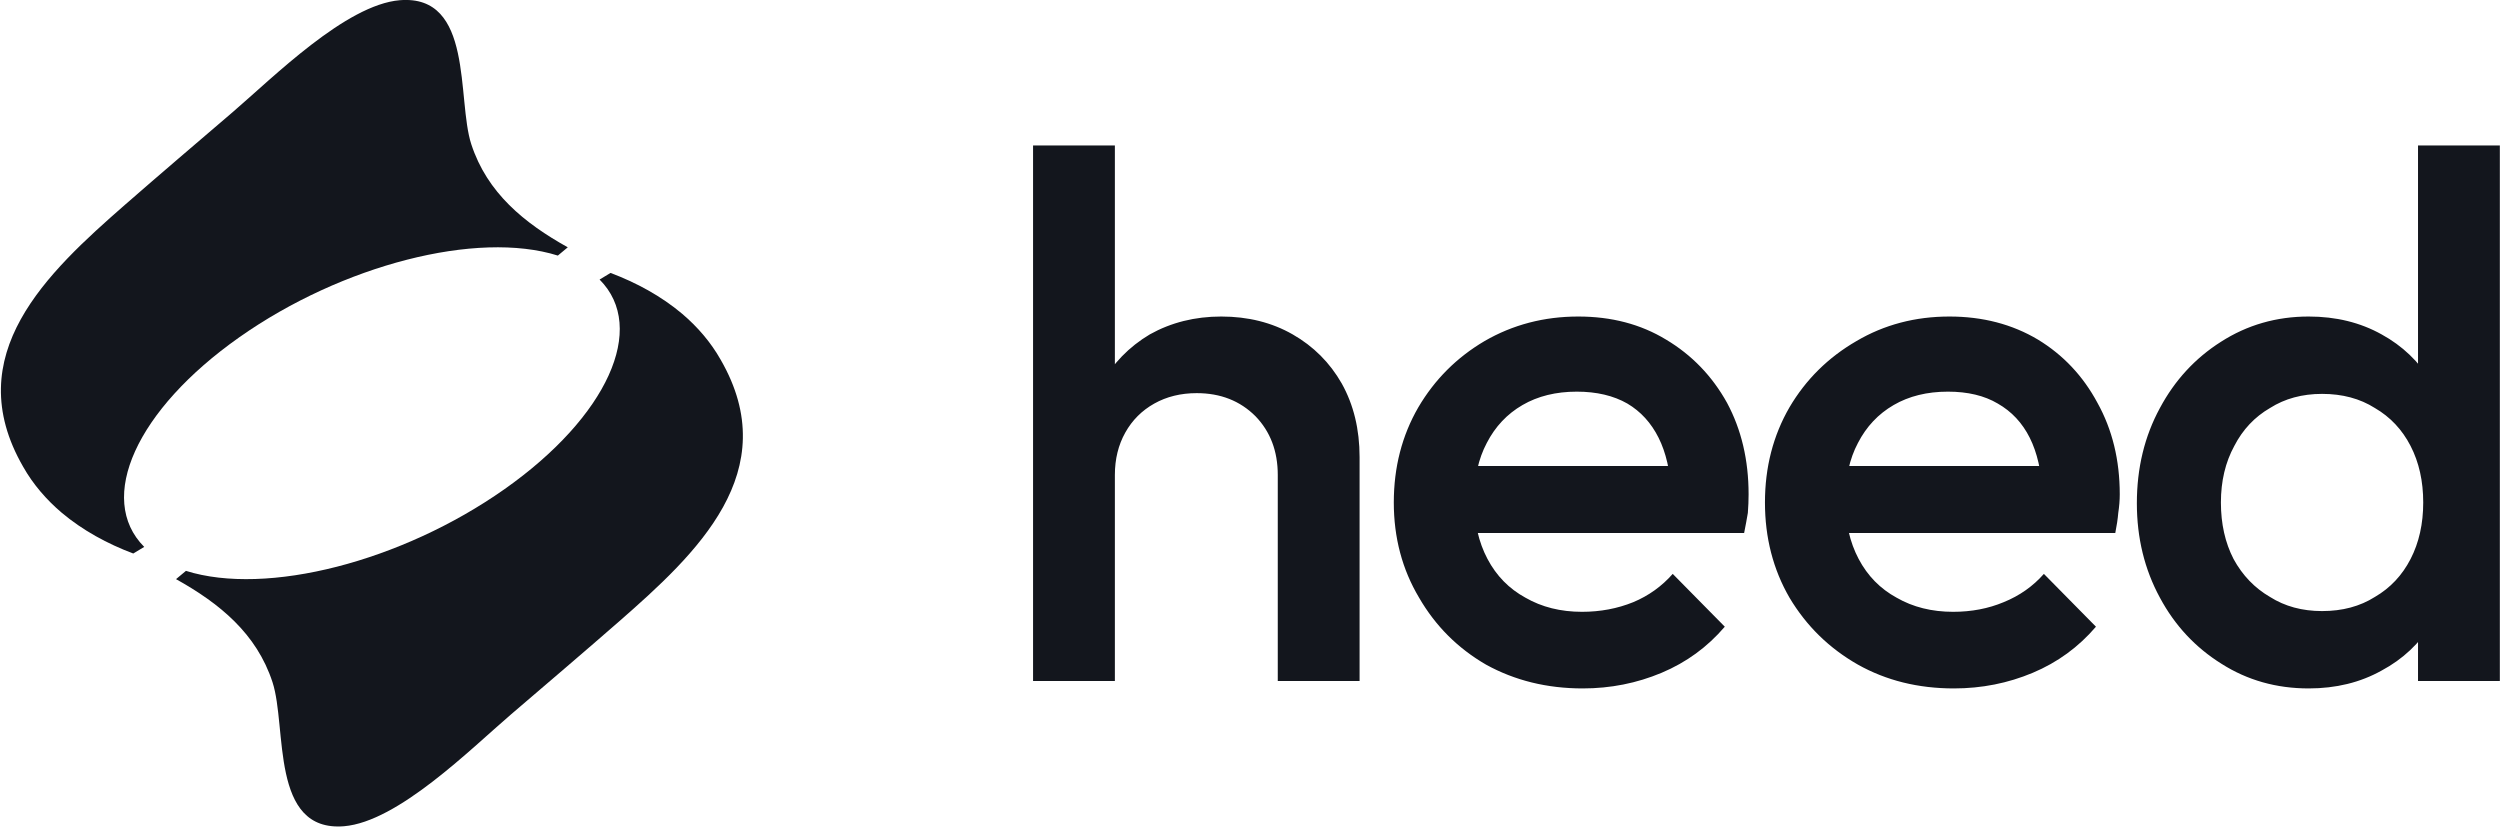
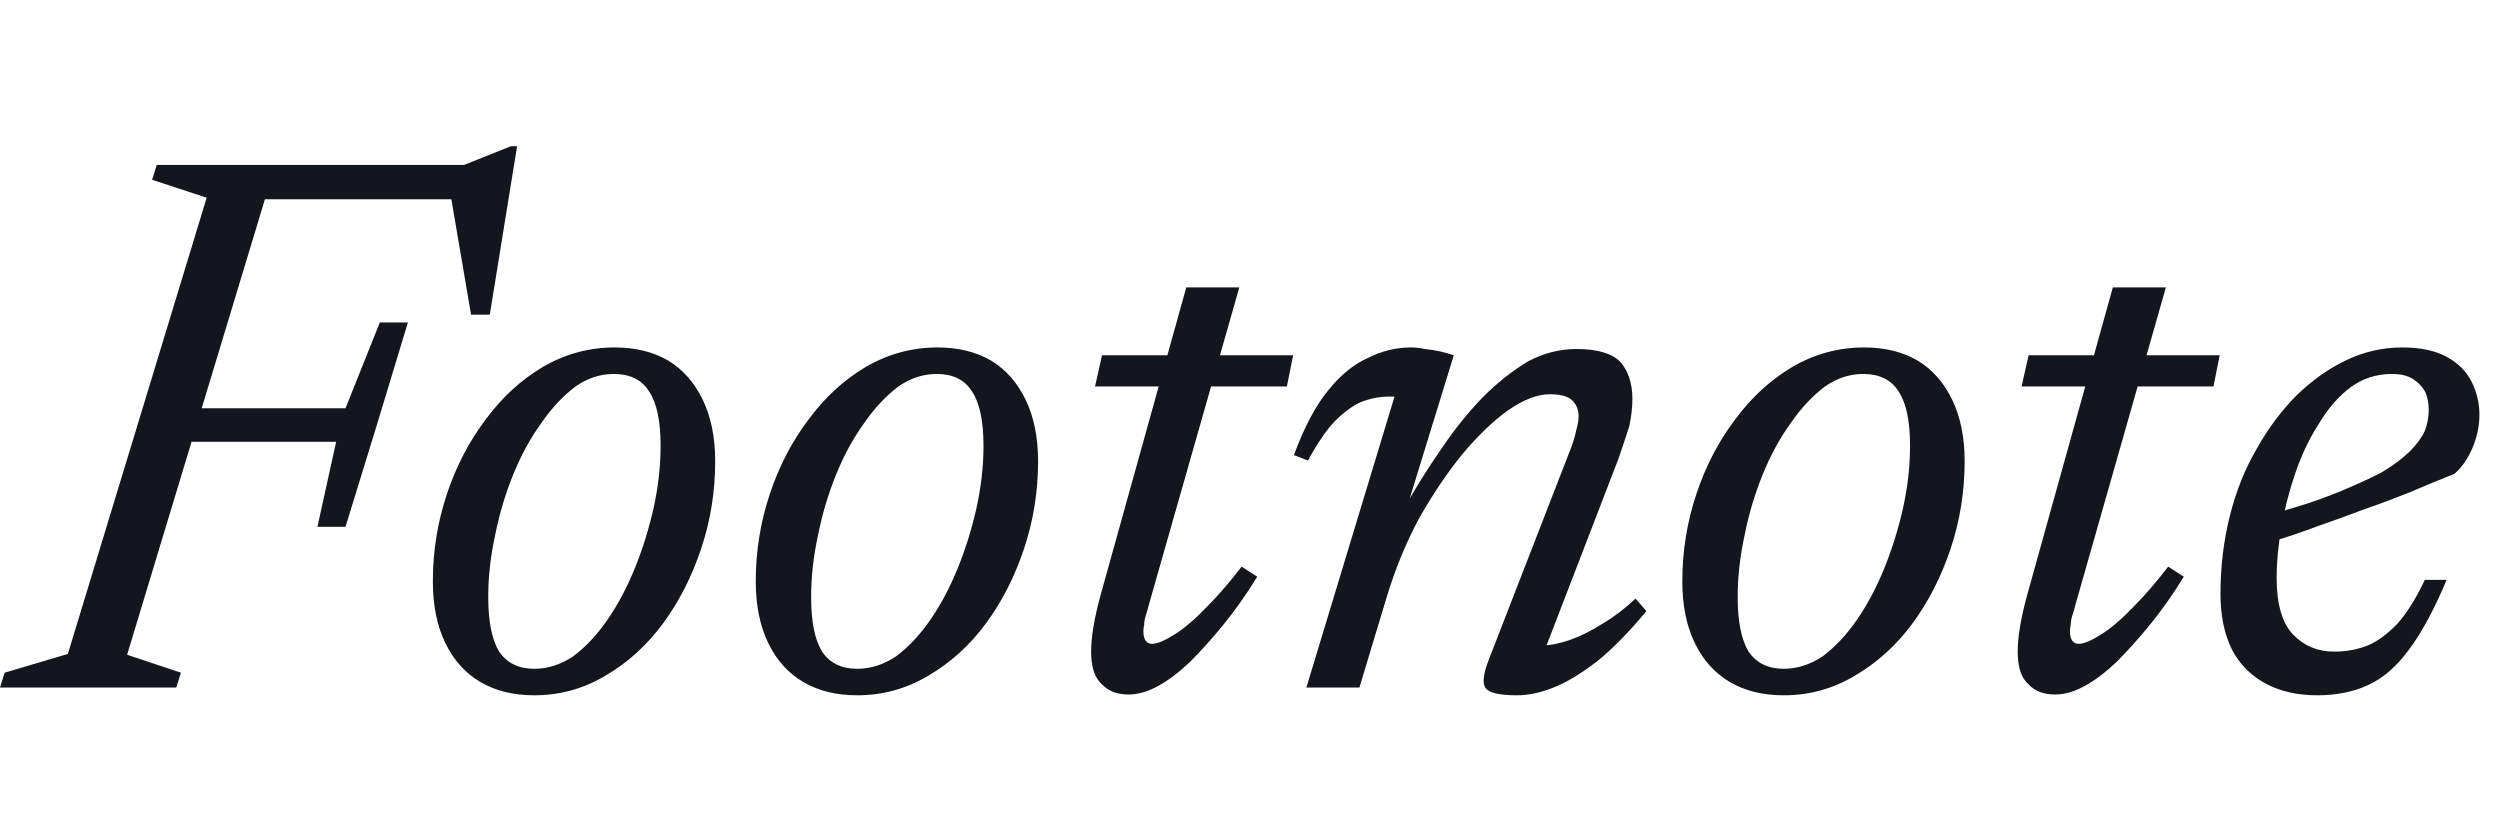
- <svg xmlns="http://www.w3.org/2000/svg" viewBox="0 0 121 40" width="121" height="40" fill="#13161d">
-   <path d="m27 12.37.48-.4c-2.1-1.17-3.9-2.63-4.67-4.99-.71-2.18.13-7.26-3.46-6.97-2.61.22-6.11 3.72-8.08 5.41-1.74 1.49-3.49 2.98-5.22 4.49-3.76 3.29-8.05 7.27-4.93 12.68.48.85 1.12 1.59 1.86 2.22 1.02.86 2.22 1.51 3.47 1.98l.53-.32a12.93 6.43 154.6 0 1 20.02-14.1z" />
-   <path transform="rotate(180 18 20)" d="m27 12.37.48-.4c-2.1-1.17-3.9-2.63-4.67-4.99-.71-2.18.13-7.26-3.46-6.97-2.61.22-6.11 3.72-8.08 5.41-1.74 1.49-3.49 2.98-5.22 4.49-3.76 3.29-8.05 7.27-4.93 12.68.48.85 1.12 1.59 1.86 2.22 1.02.86 2.22 1.51 3.47 1.98l.53-.32a12.93 6.43 154.6 0 1 20.02-14.1z" />
-   <path transform="matrix(.036 0 0 .036 47.804 32.96)" d="m390 0v-277q0-48-30-79-31-31-79-31-32 0-57 14-25 14-39 39-14 25-14 57l-43-24q0-55 24-97 24-43 66-68 43-24 96-24 54 0 96 24 42 24 66 66 24 43 24 99v301zm-329 0v-720h110v720zm739 10q-72 0-130-32-57-33-90-90-34-57-34-128 0-71 33-128 33-56 89-89 57-33 126-33 67 0 118 31 52 31 82 85 29 54 29 123 0 12-1 25-2 12-5 27h-394v-90h337l-41 36q-2-44-17-74-15-30-42-46-28-16-68-16-42 0-73 18-31 18-48 51-17 32-17 77 0 45 18 79 18 34 51 52 33 19 76 19 37 0 69-13 31-13 53-38l70 71q-35 41-85 62-50 21-106 21zm499 0q-72 0-129-32-58-33-92-90-33-57-33-128 0-71 33-128 33-56 90-89 56-33 125-33 67 0 119 31 51 31 80 85 30 54 30 123 0 12-2 25-1 12-4 27h-394v-90h337l-41 36q-2-44-17-74-15-30-43-46-27-16-67-16-42 0-73 18-31 18-48 51-17 32-17 77 0 45 18 79 18 34 51 52 33 19 76 19 37 0 68-13 32-13 54-38l70 71q-35 41-85 62-50 21-106 21zm477 0q-65 0-117-33-53-33-83-89-31-57-31-127 0-71 31-128 30-56 82-89 53-34 118-34 55 0 98 24 42 23 67 64 25 41 25 93v138q0 52-24 93-25 41-68 64-43 24-98 24zm18-104q41 0 71-19 31-18 48-51 17-33 17-76 0-43-17-76-17-33-48-51-30-19-71-19-40 0-70 19-31 18-48 51-18 33-18 76 0 43 17 76 18 33 49 51 30 19 70 19zm239 94h-110v-129l19-117-19-116v-358h110z" />
+ <svg xmlns="http://www.w3.org/2000/svg" viewBox="0 0 120 40" width="120" height="40" fill="#13161d">
+   <path id="mark" transform="matrix(.037437 0 0 .037437 .636 33)" d="m506-468l-40 132-40 130h-36l24-109h-226l13-43h225l44-110zm105-10h-24l-27-158 20 10h-305l15-44h288l60-24h8zm-465 436l69 23-6 19h-226l6-19 81-24 178-585-70-23 6-19h152zm625-394q40 0 69 17 28 17 44 50 16 33 16 79 0 58-18 112-18 54-49 96-31 42-74 67-42 25-91 25-40 0-69-17-29-17-45-50-16-33-16-79 0-58 18-112 18-54 50-96 31-42 73-67 43-25 92-25zm-103 412q26 0 50-16 24-18 44-47 20-29 35-66 15-37 24-77 9-41 9-80 0-48-15-70-14-22-45-22-26 0-49 16-24 18-44 47-21 29-36 66-15 37-23 77-9 41-9 80 0 47 14 70 15 22 45 22zm517-412q40 0 69 17 28 17 44 50 16 33 16 79 0 58-18 112-18 54-49 96-31 42-74 67-42 25-91 25-40 0-69-17-29-17-45-50-16-33-16-79 0-58 18-112 18-54 50-96 31-42 73-67 43-25 92-25zm-103 412q26 0 50-16 24-18 44-47 20-29 35-66 15-37 24-77 9-41 9-80 0-48-15-70-14-22-45-22-26 0-49 16-24 18-44 47-21 29-36 66-15 37-23 77-9 41-9 80 0 47 14 70 15 22 45 22zm305-362l9-40h245l-8 40zm69 280q-2 8-4 14-2 6-2 12-1 4-1 8 0 8 3 12 3 4 8 4 10 0 29-12 19-12 41-35 22-22 45-52l20 13q-21 34-43 61-22 27-43 48-21 20-41 31-20 11-38 11-22 0-34-13-14-12-14-42 0-14 3-32 3-18 9-40l110-395h68zm204-185l-18-7q20-54 44-83 24-30 52-42 26-13 54-13 9 0 18 2 10 1 19 3 9 2 18 5l-60 195h-3q22-39 47-75 25-37 53-66 28-28 58-46 30-16 62-16 41 0 57 17 15 18 15 47 0 16-4 35-6 19-14 42l-99 257 1-18q16 0 36-7 20-7 42-21 22-13 42-32l14 16q-34 41-64 65-30 23-55 33-25 10-47 10-33 0-40-9-7-9 4-37l106-273q4-11 6-21 3-10 3-18 0-12-8-20-8-8-29-8-24 0-54 21-29 21-59 57-29 36-55 82-25 47-41 100l-35 116h-68l113-373q-2 0-4 0-1 0-3 0-18 0-36 7-16 7-34 25-16 17-34 50zm713-145q40 0 69 17 28 17 44 50 16 33 16 79 0 58-18 112-18 54-49 96-31 42-74 67-42 25-91 25-40 0-69-17-29-17-45-50-16-33-16-79 0-58 18-112 18-54 50-96 31-42 73-67 43-25 92-25zm-103 412q26 0 50-16 24-18 44-47 20-29 35-66 15-37 24-77 9-41 9-80 0-48-15-70-14-22-45-22-26 0-49 16-24 18-44 47-21 29-36 66-15 37-23 77-9 41-9 80 0 47 14 70 15 22 45 22zm305-362l9-40h245l-8 40zm69 280q-2 8-4 14-2 6-2 12-1 4-1 8 0 8 3 12 3 4 8 4 10 0 29-12 19-12 41-35 22-22 45-52l20 13q-21 34-43 61-22 27-43 48-21 20-41 31-20 11-38 11-22 0-34-13-14-12-14-42 0-14 3-32 3-18 9-40l110-395h68zm406-296q-30 0-53 17-23 17-41 47-18 28-30 63-12 35-18 70-6 35-6 64 0 51 21 73 21 22 53 22 23 0 43-8 19-8 38-28 18-20 35-56h28q-24 57-48 89-24 33-53 46-28 13-65 13-38 0-66-15-28-15-43-43-15-30-15-72 0-52 12-100 12-48 35-87 22-39 51-68 30-29 64-45 34-16 71-16 35 0 57 12 22 12 32 32 10 20 10 42 0 22-9 43-9 21-23 33-30 12-58 24-30 12-59 22-29 11-58 21-29 11-59 20l2-36q48-13 82-27 34-14 57-26 23-14 36-27 13-13 19-26 5-13 5-27 0-14-5-24-6-10-16-16-10-6-26-6z" />
</svg>
